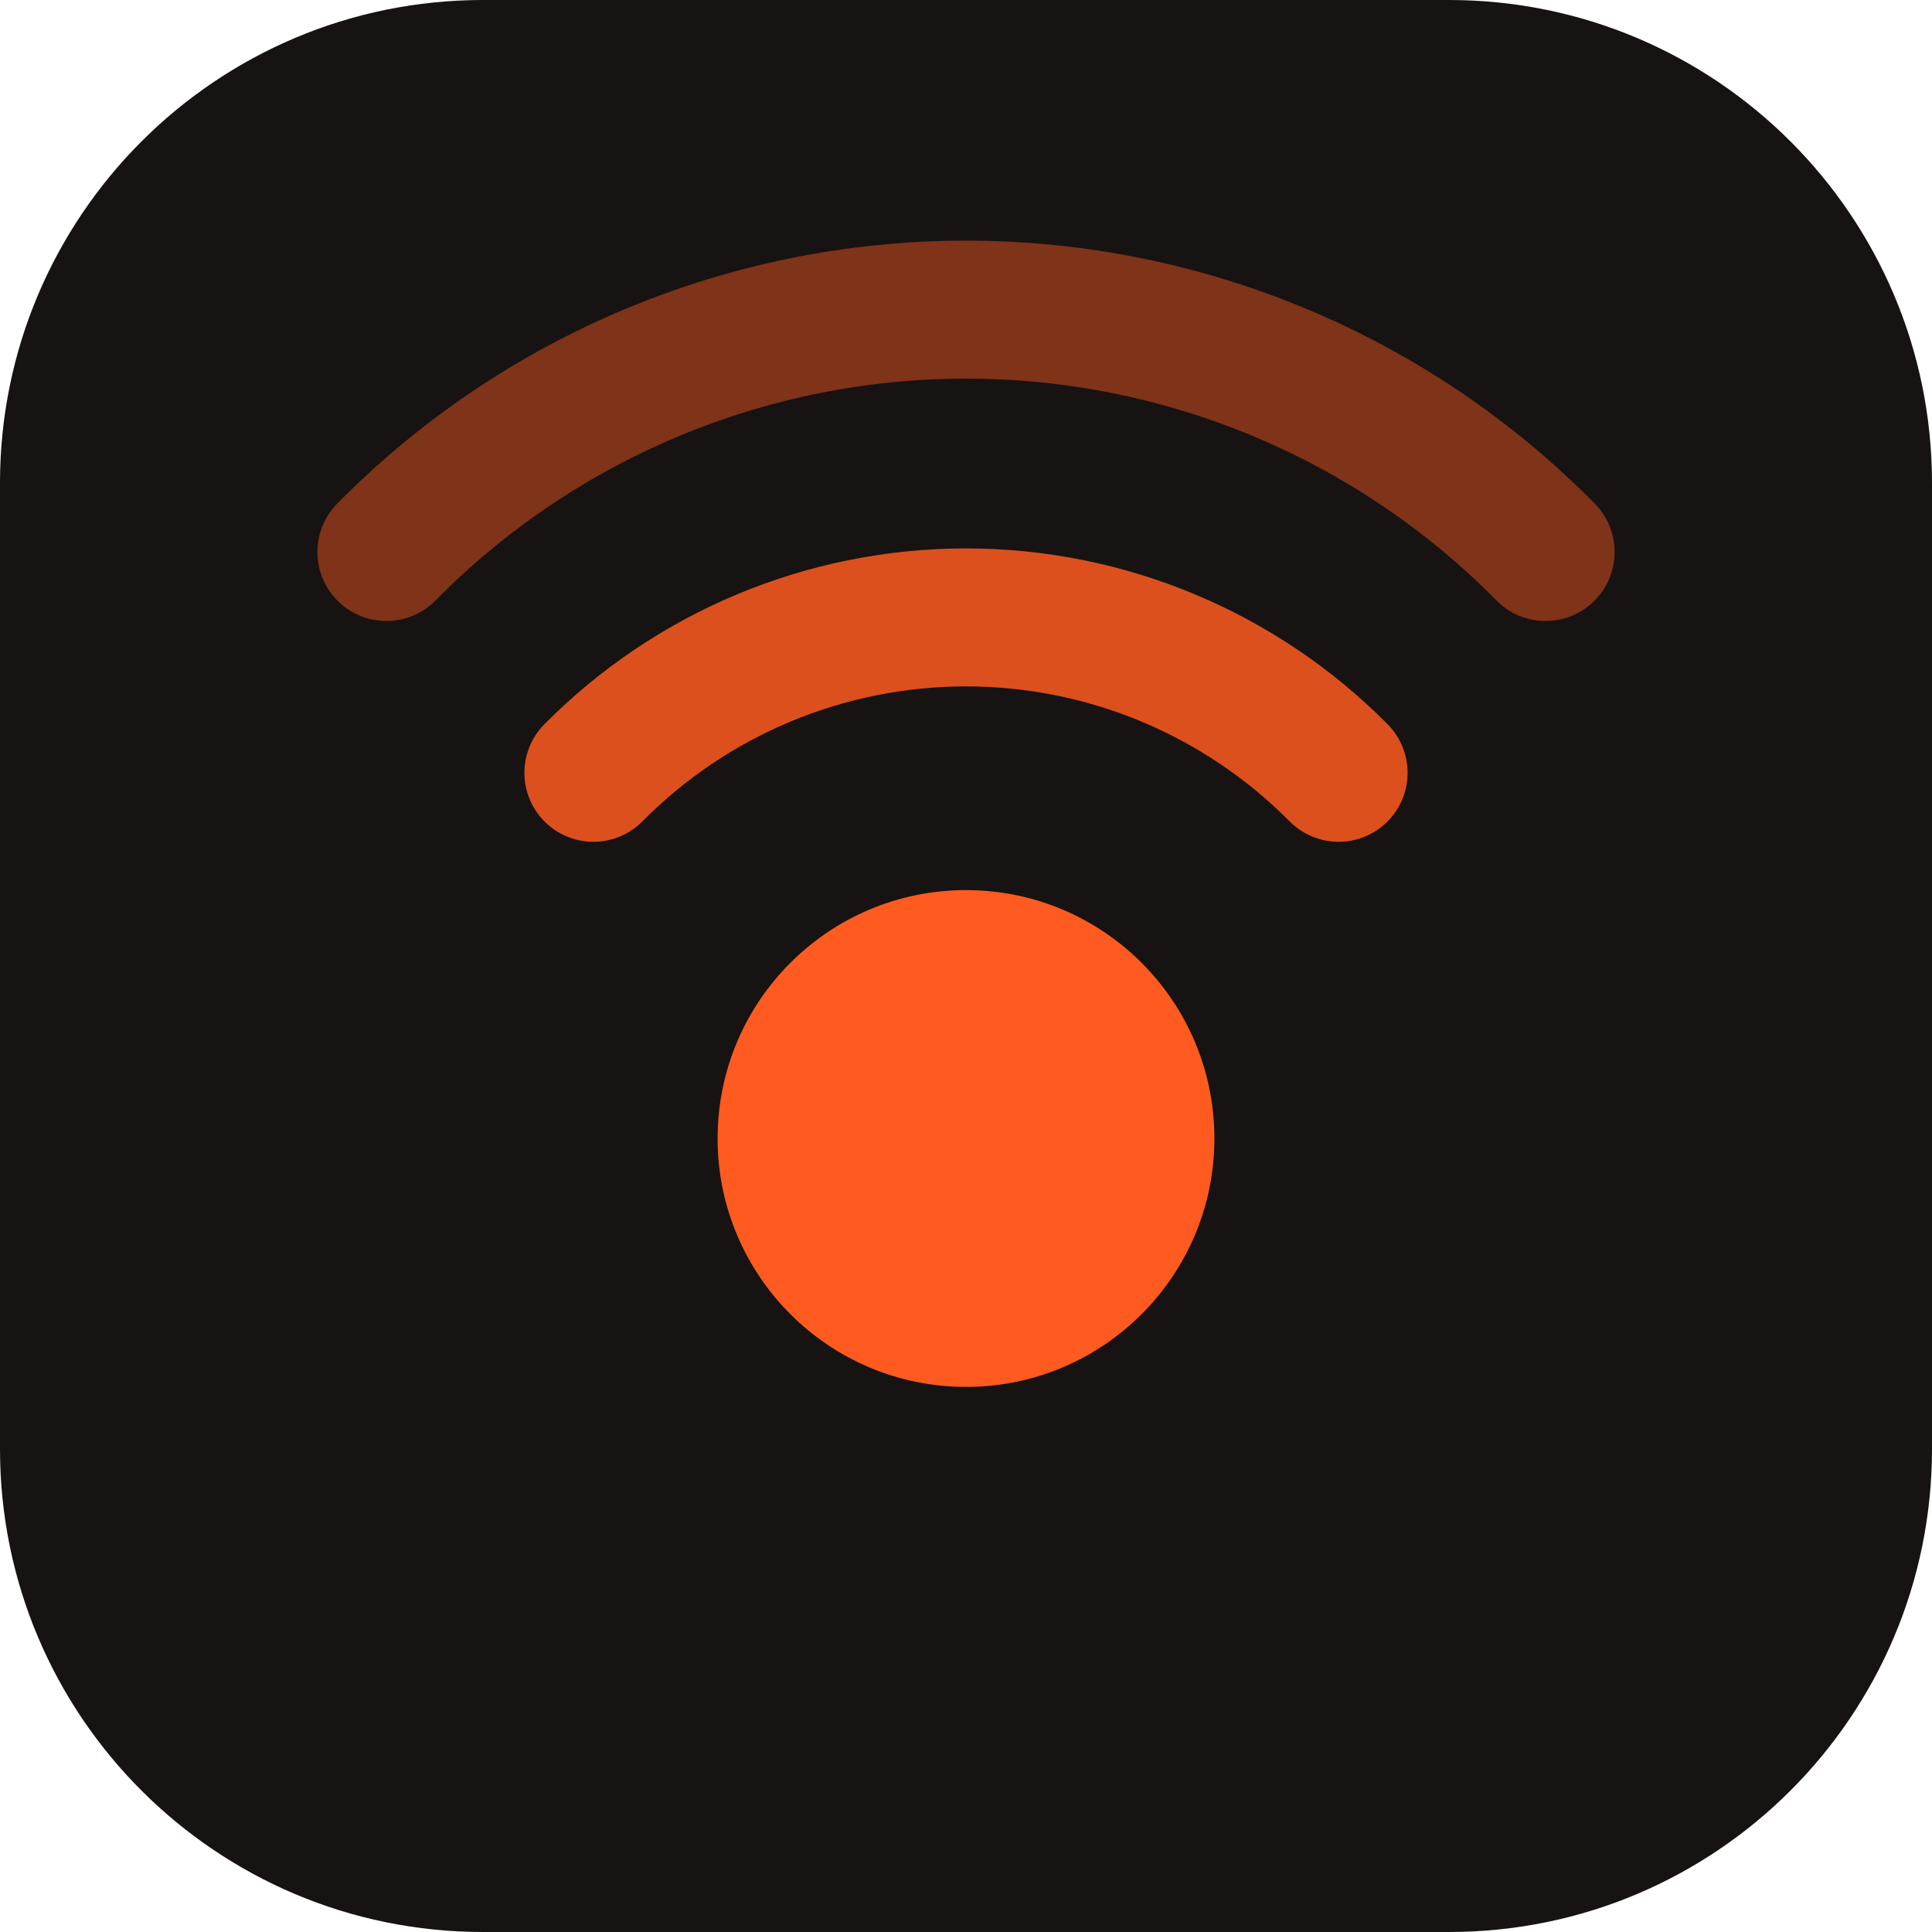
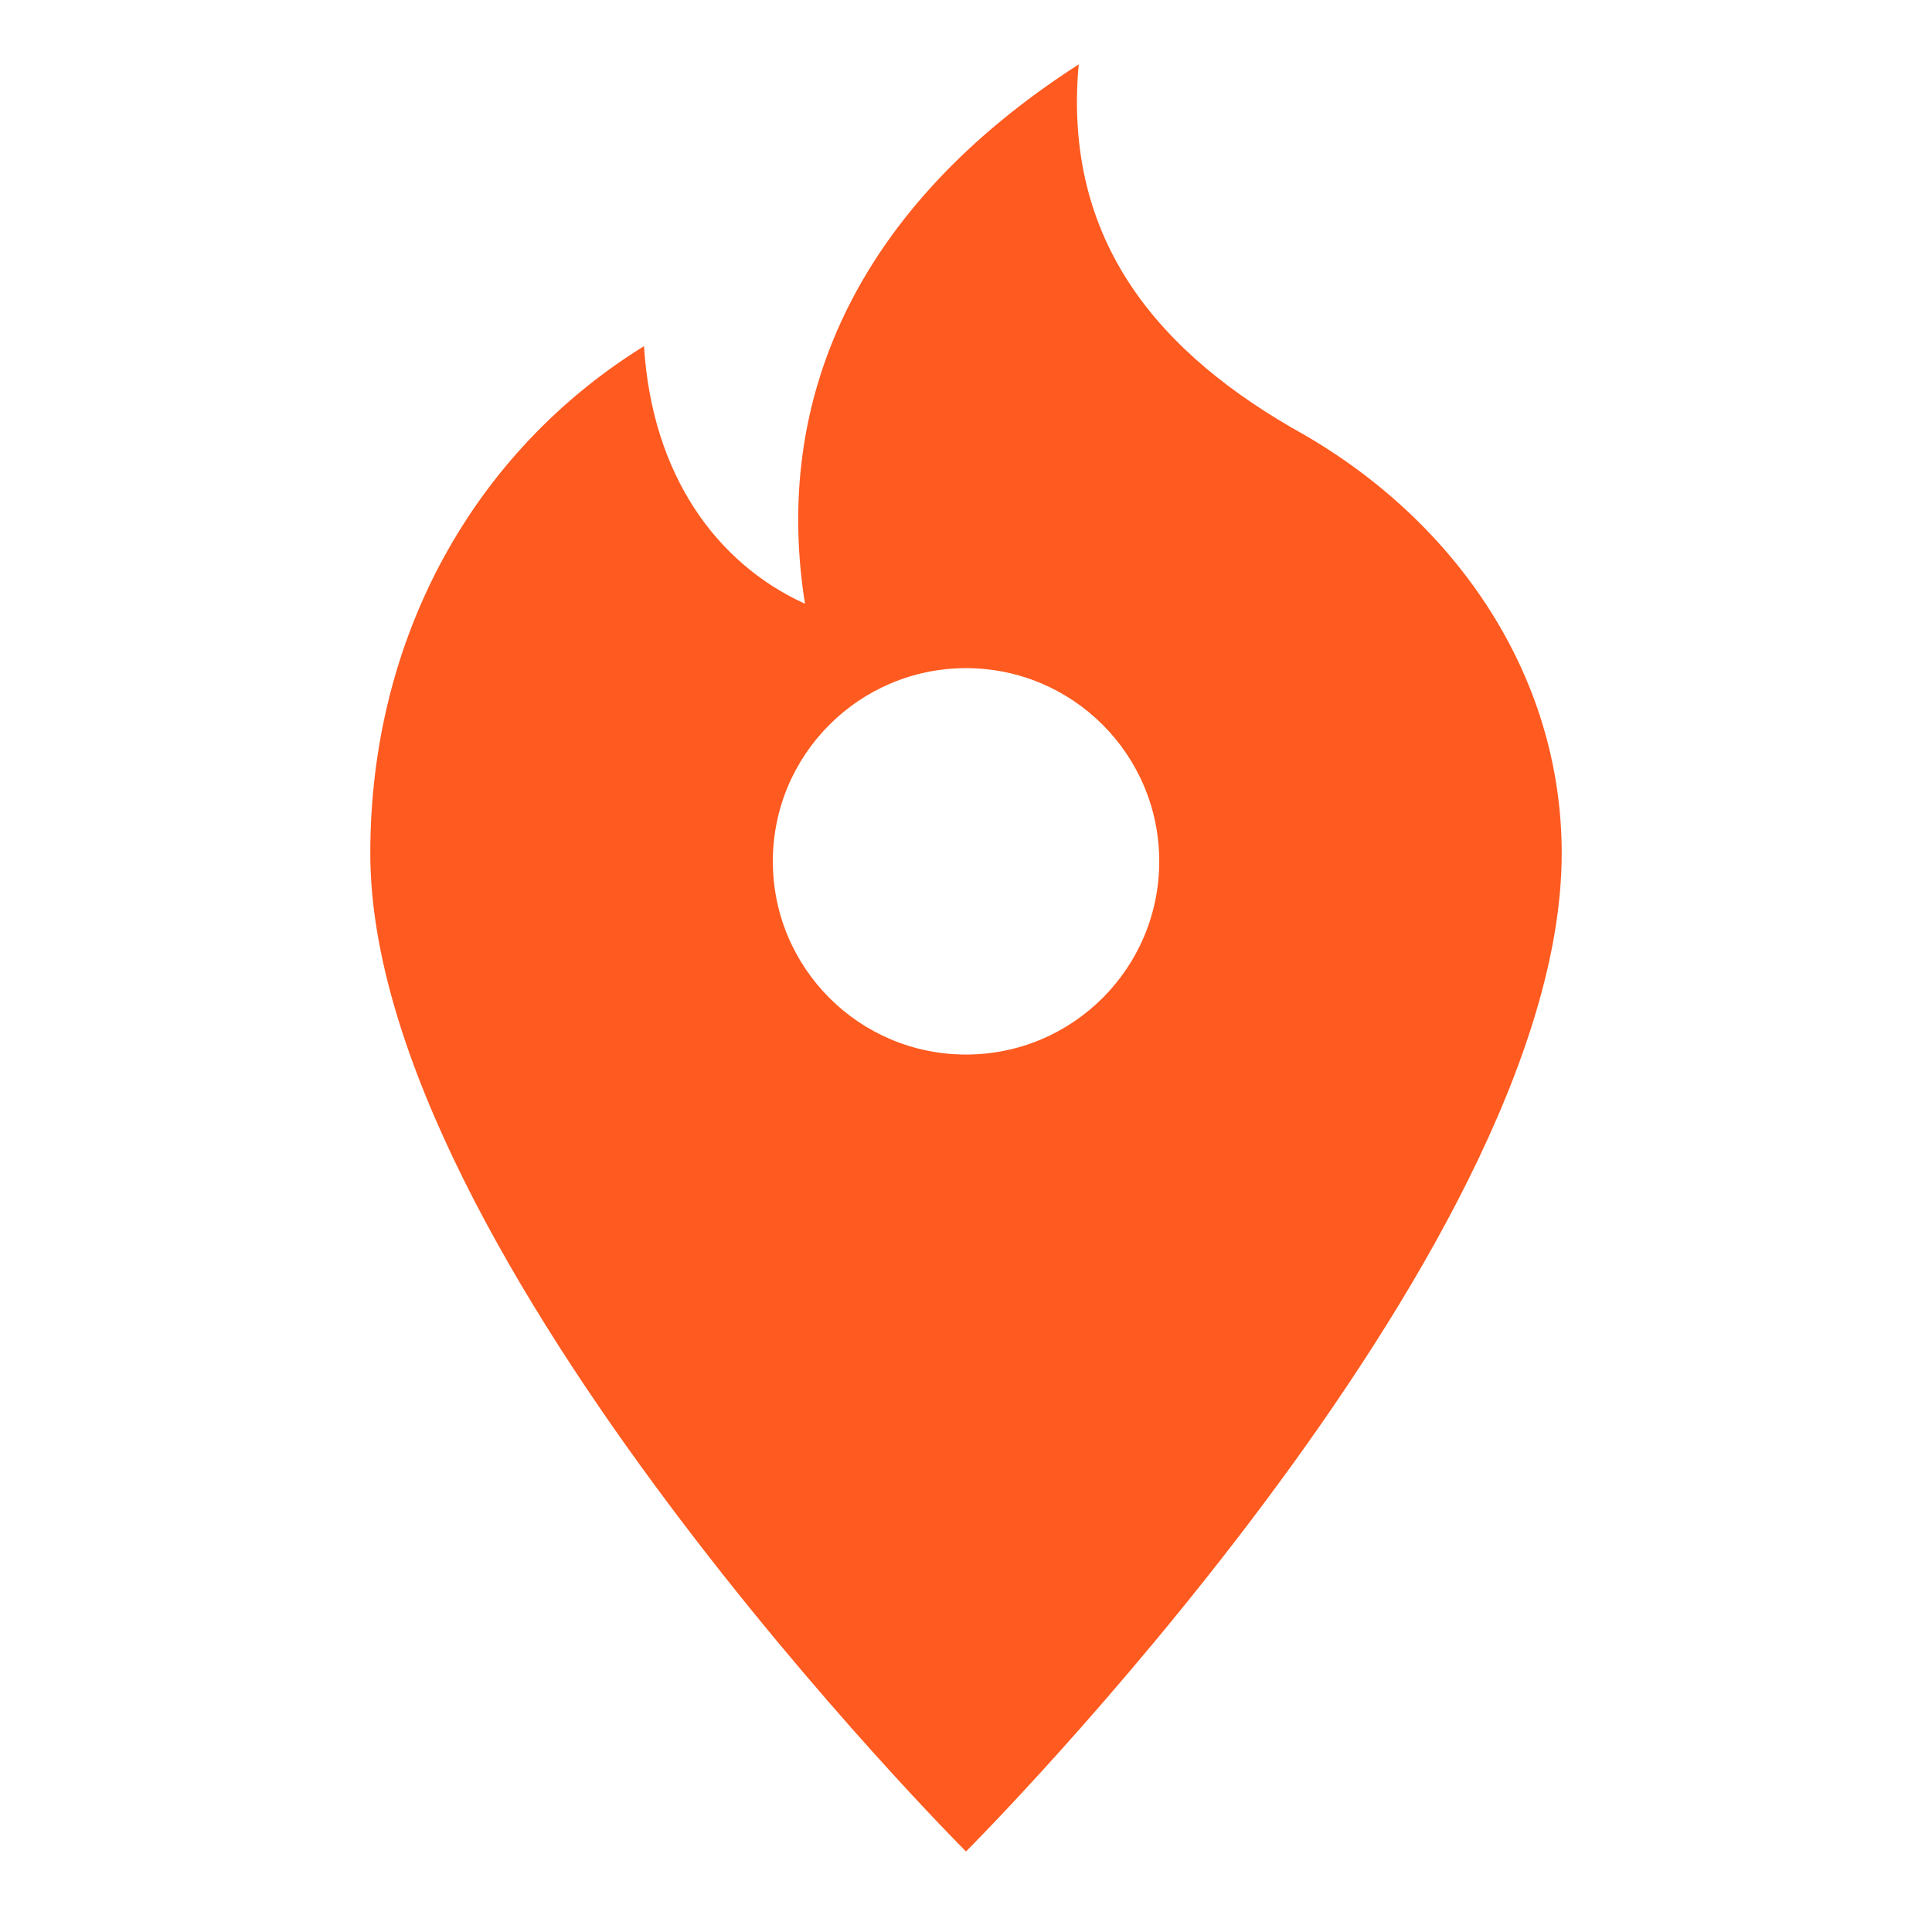
- <svg xmlns="http://www.w3.org/2000/svg" viewBox="0 0 28 28" fill="none">
-   <rect width="28" height="28" rx="7" fill="#161312" />
-   <circle cx="14" cy="16.5" r="3.6" fill="#FF5A1F" />
-   <path d="M8.6 11.2a7.6 7.6 0 0 1 10.8 0" stroke="#FF5A1F" stroke-width="2" stroke-linecap="round" opacity="0.85" />
-   <path d="M5.6 8a11.8 11.8 0 0 1 16.8 0" stroke="#FF5A1F" stroke-width="2" stroke-linecap="round" opacity="0.45" />
+ <svg xmlns="http://www.w3.org/2000/svg" viewBox="0 0 24 24">
+   <path fill="#FF5A1F" fill-rule="evenodd" d="M12 23C12 23 4.6 15.6 4.6 10.6C4.6 7.9 5.9 5.6 8 4.3C8.1 5.9 8.9 7 10 7.5C9.6 5 10.6 2.6 13.4 0.8C13.2 3 14.4 4.4 16.2 5.4C18.1 6.5 19.4 8.4 19.4 10.6C19.4 15.6 12 23 12 23ZM12 8.3a2.4 2.4 0 1 0 0.001 0Z" />
</svg>
